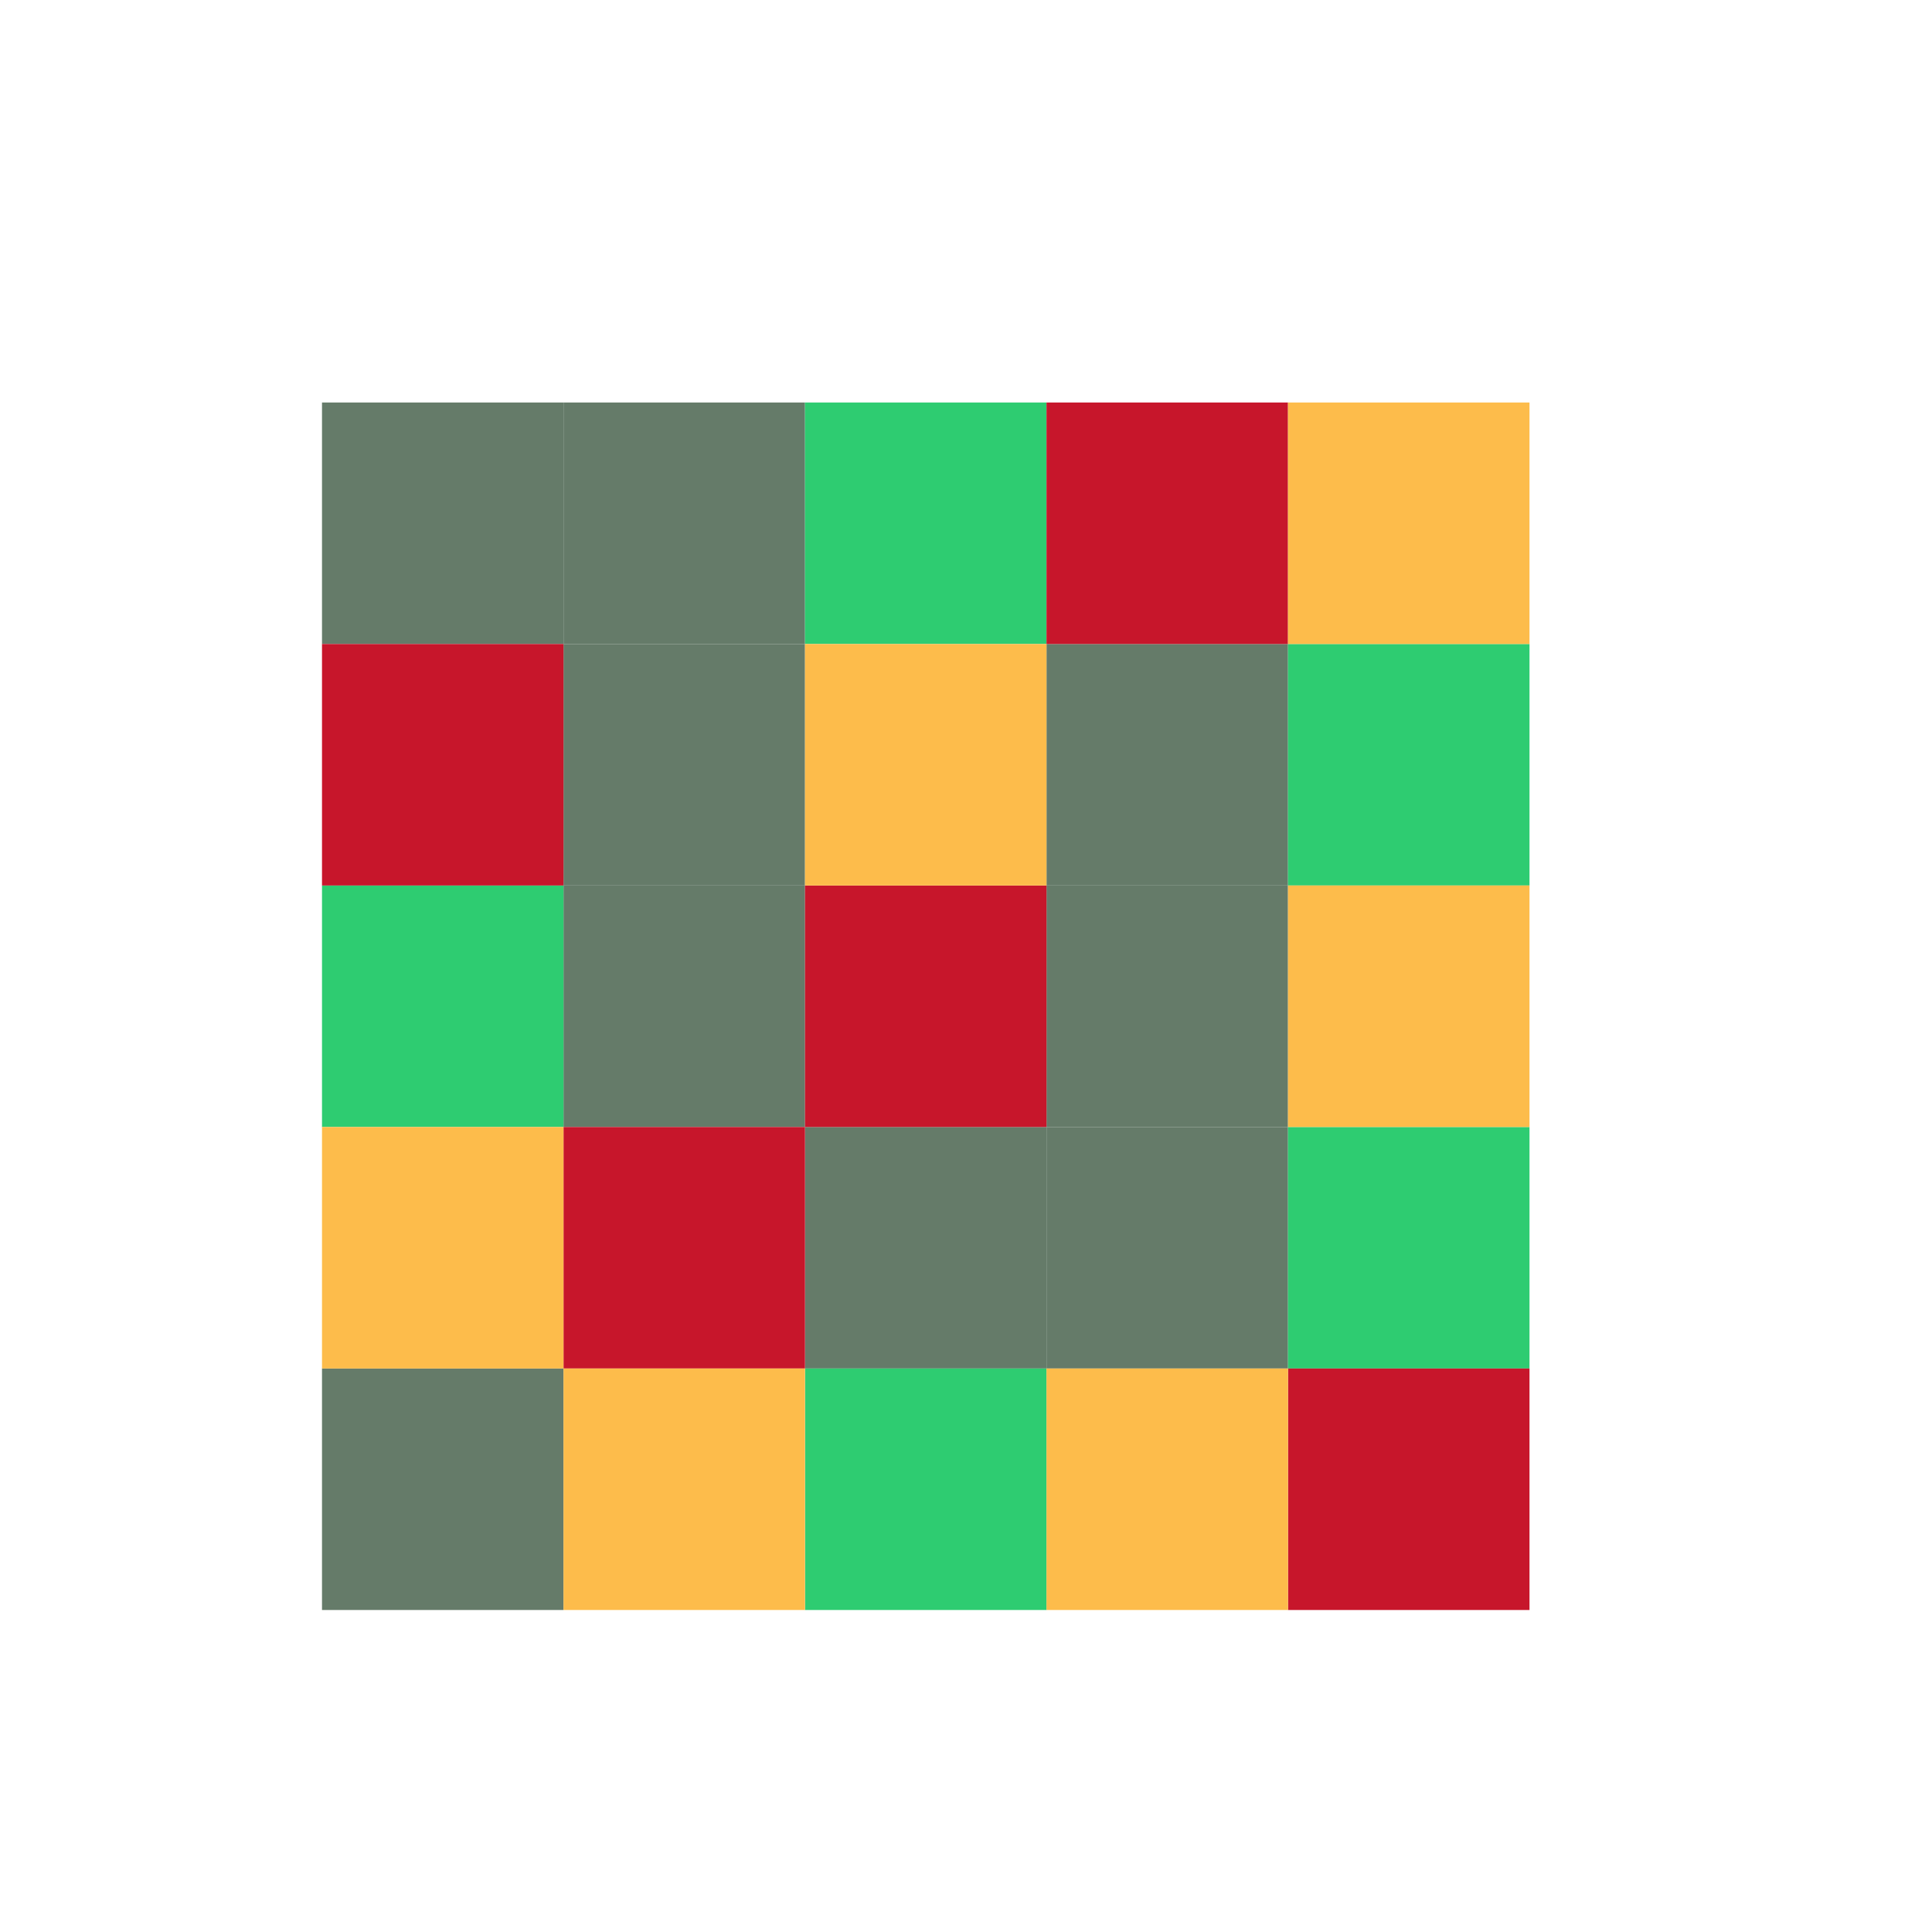
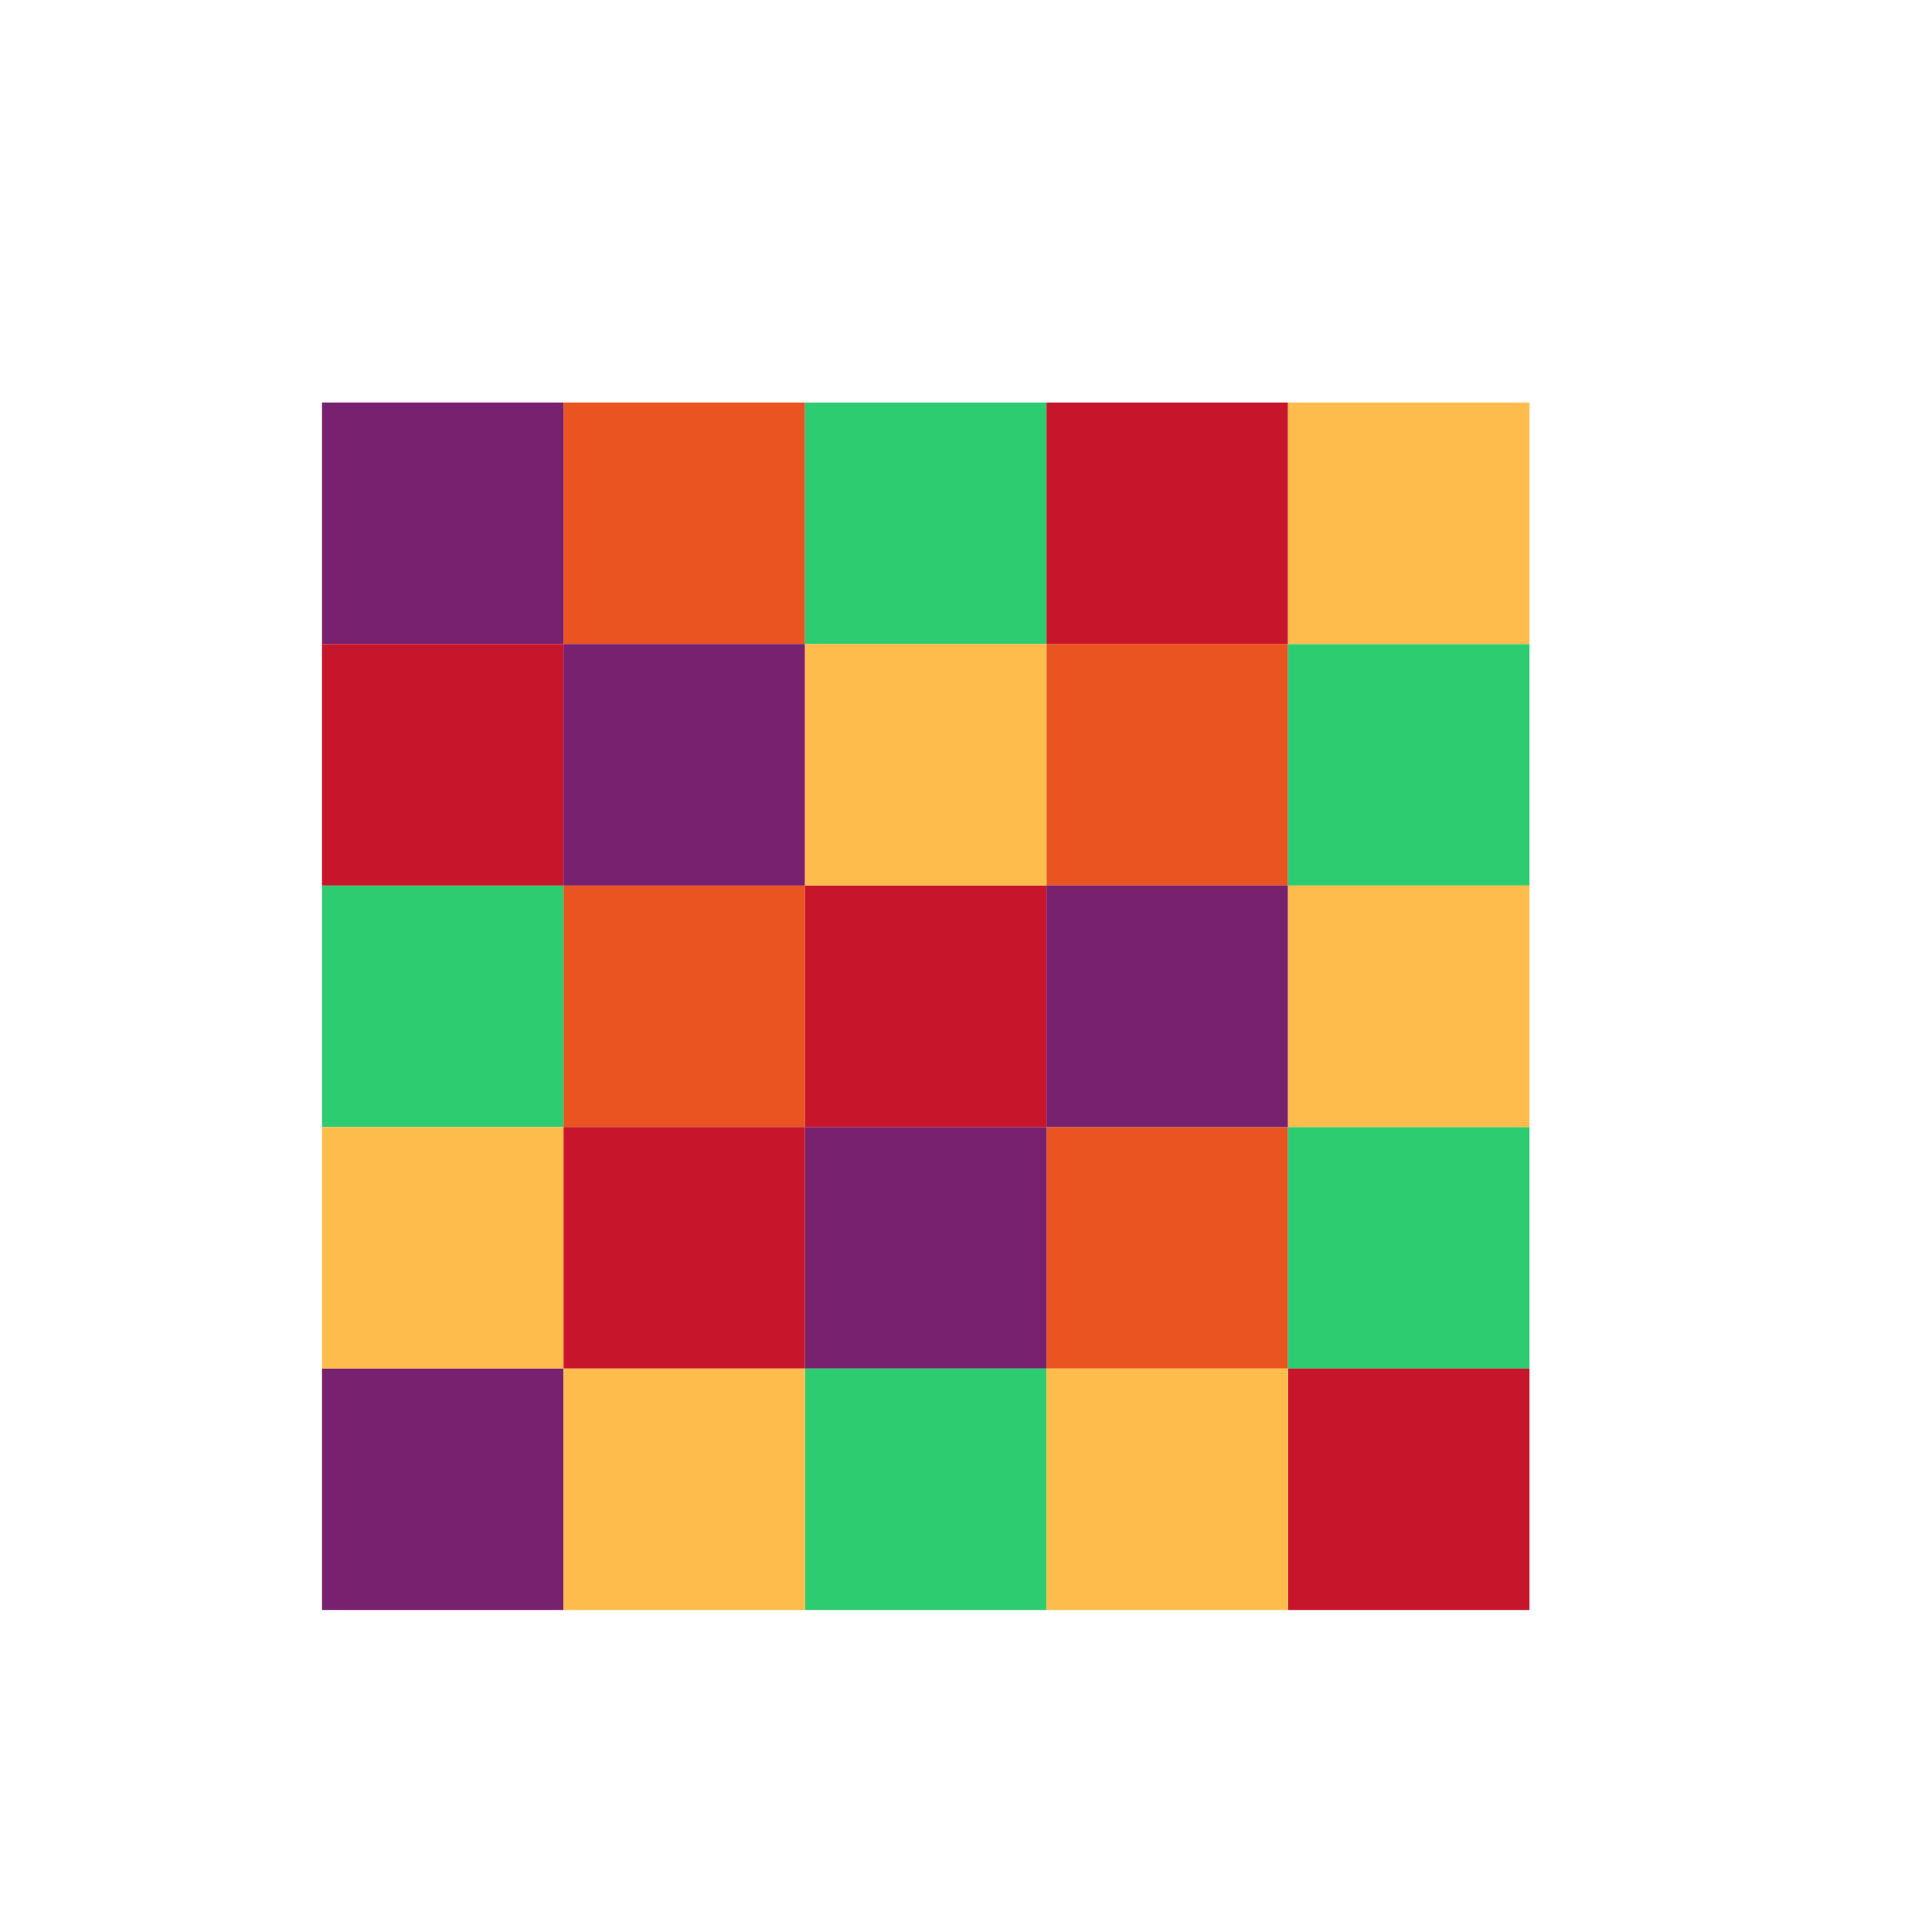
<svg xmlns="http://www.w3.org/2000/svg" viewBox="0 0 24 24">
-   <path style="fill:#657B69" d="M13 14v3h3v-3zm-6-3v3h3v-3zm6-3v3h3V8zM7 5v3h3V5z" />
-   <path style="fill:#657B69;fill-opacity:1" d="M4 17v3h3v-3zm9-3h-3v3h3zm0-3v3h3v-3zM7 8v3h3V8zM4 5v3h3V5z" />
+   <path style="fill:#e95420;fill-opacity:1" d="M13 14v3h3v-3zm-6-3v3h3v-3zm6-3v3h3V8zM7 5v3h3V5z" />
+   <path style="fill:#77216f;fill-opacity:1" d="M4 17v3h3v-3zm9-3h-3v3h3zm0-3v3h3v-3zM7 8v3h3V8zM4 5v3h3V5z" />
  <path style="fill:#2ecc71;fill-opacity:1" d="M10 17v3h3v-3zm6-3v3h3v-3zM4 11v3h3v-3zm12-3v3h3V8zm-6-3v3h3V5z" />
  <path style="fill:#c7162b;fill-opacity:1" d="M16 17v3h3v-3zm-6-3H7v3h3zm0-3v3h3v-3zM4 8v3h3V8zm9-3v3h3V5z" />
  <path style="fill:#fdbc4b;fill-opacity:1" d="M13 17v3h3v-3zm-6 0v3h3v-3zm-3-3v3h3v-3zm12-3v3h3v-3zm-6-3v3h3V8zm6-3v3h3V5z" />
</svg>
